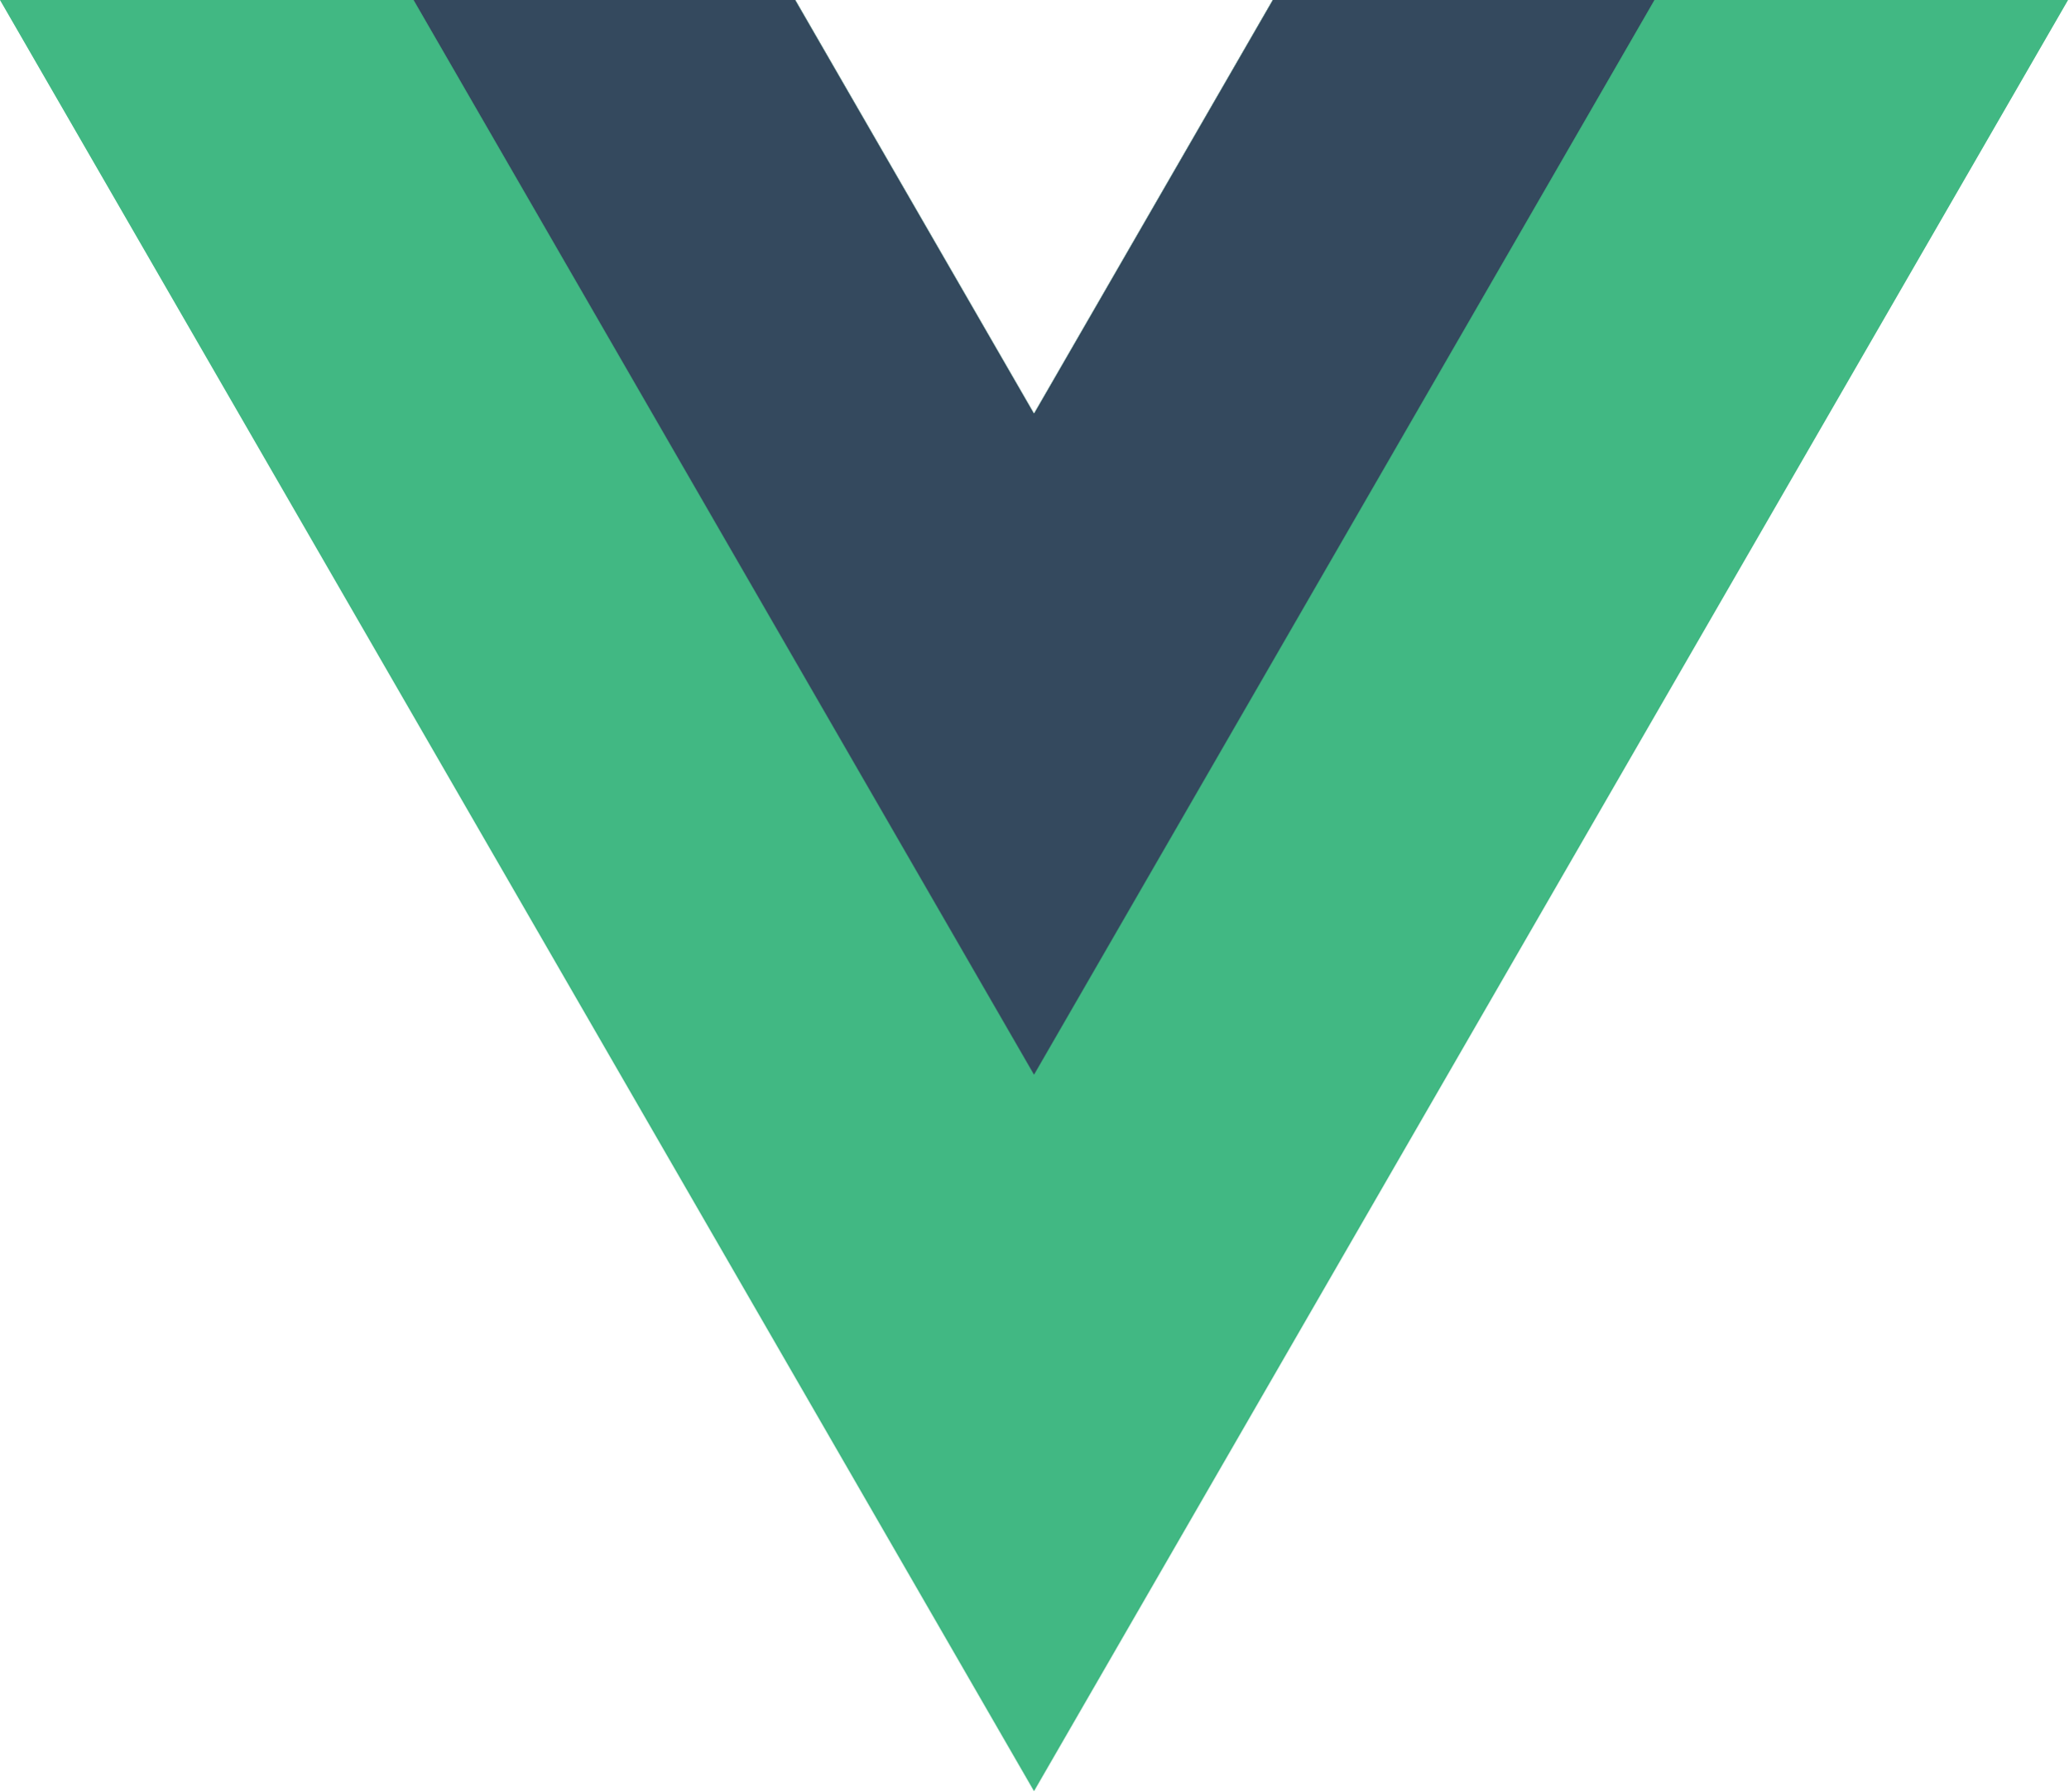
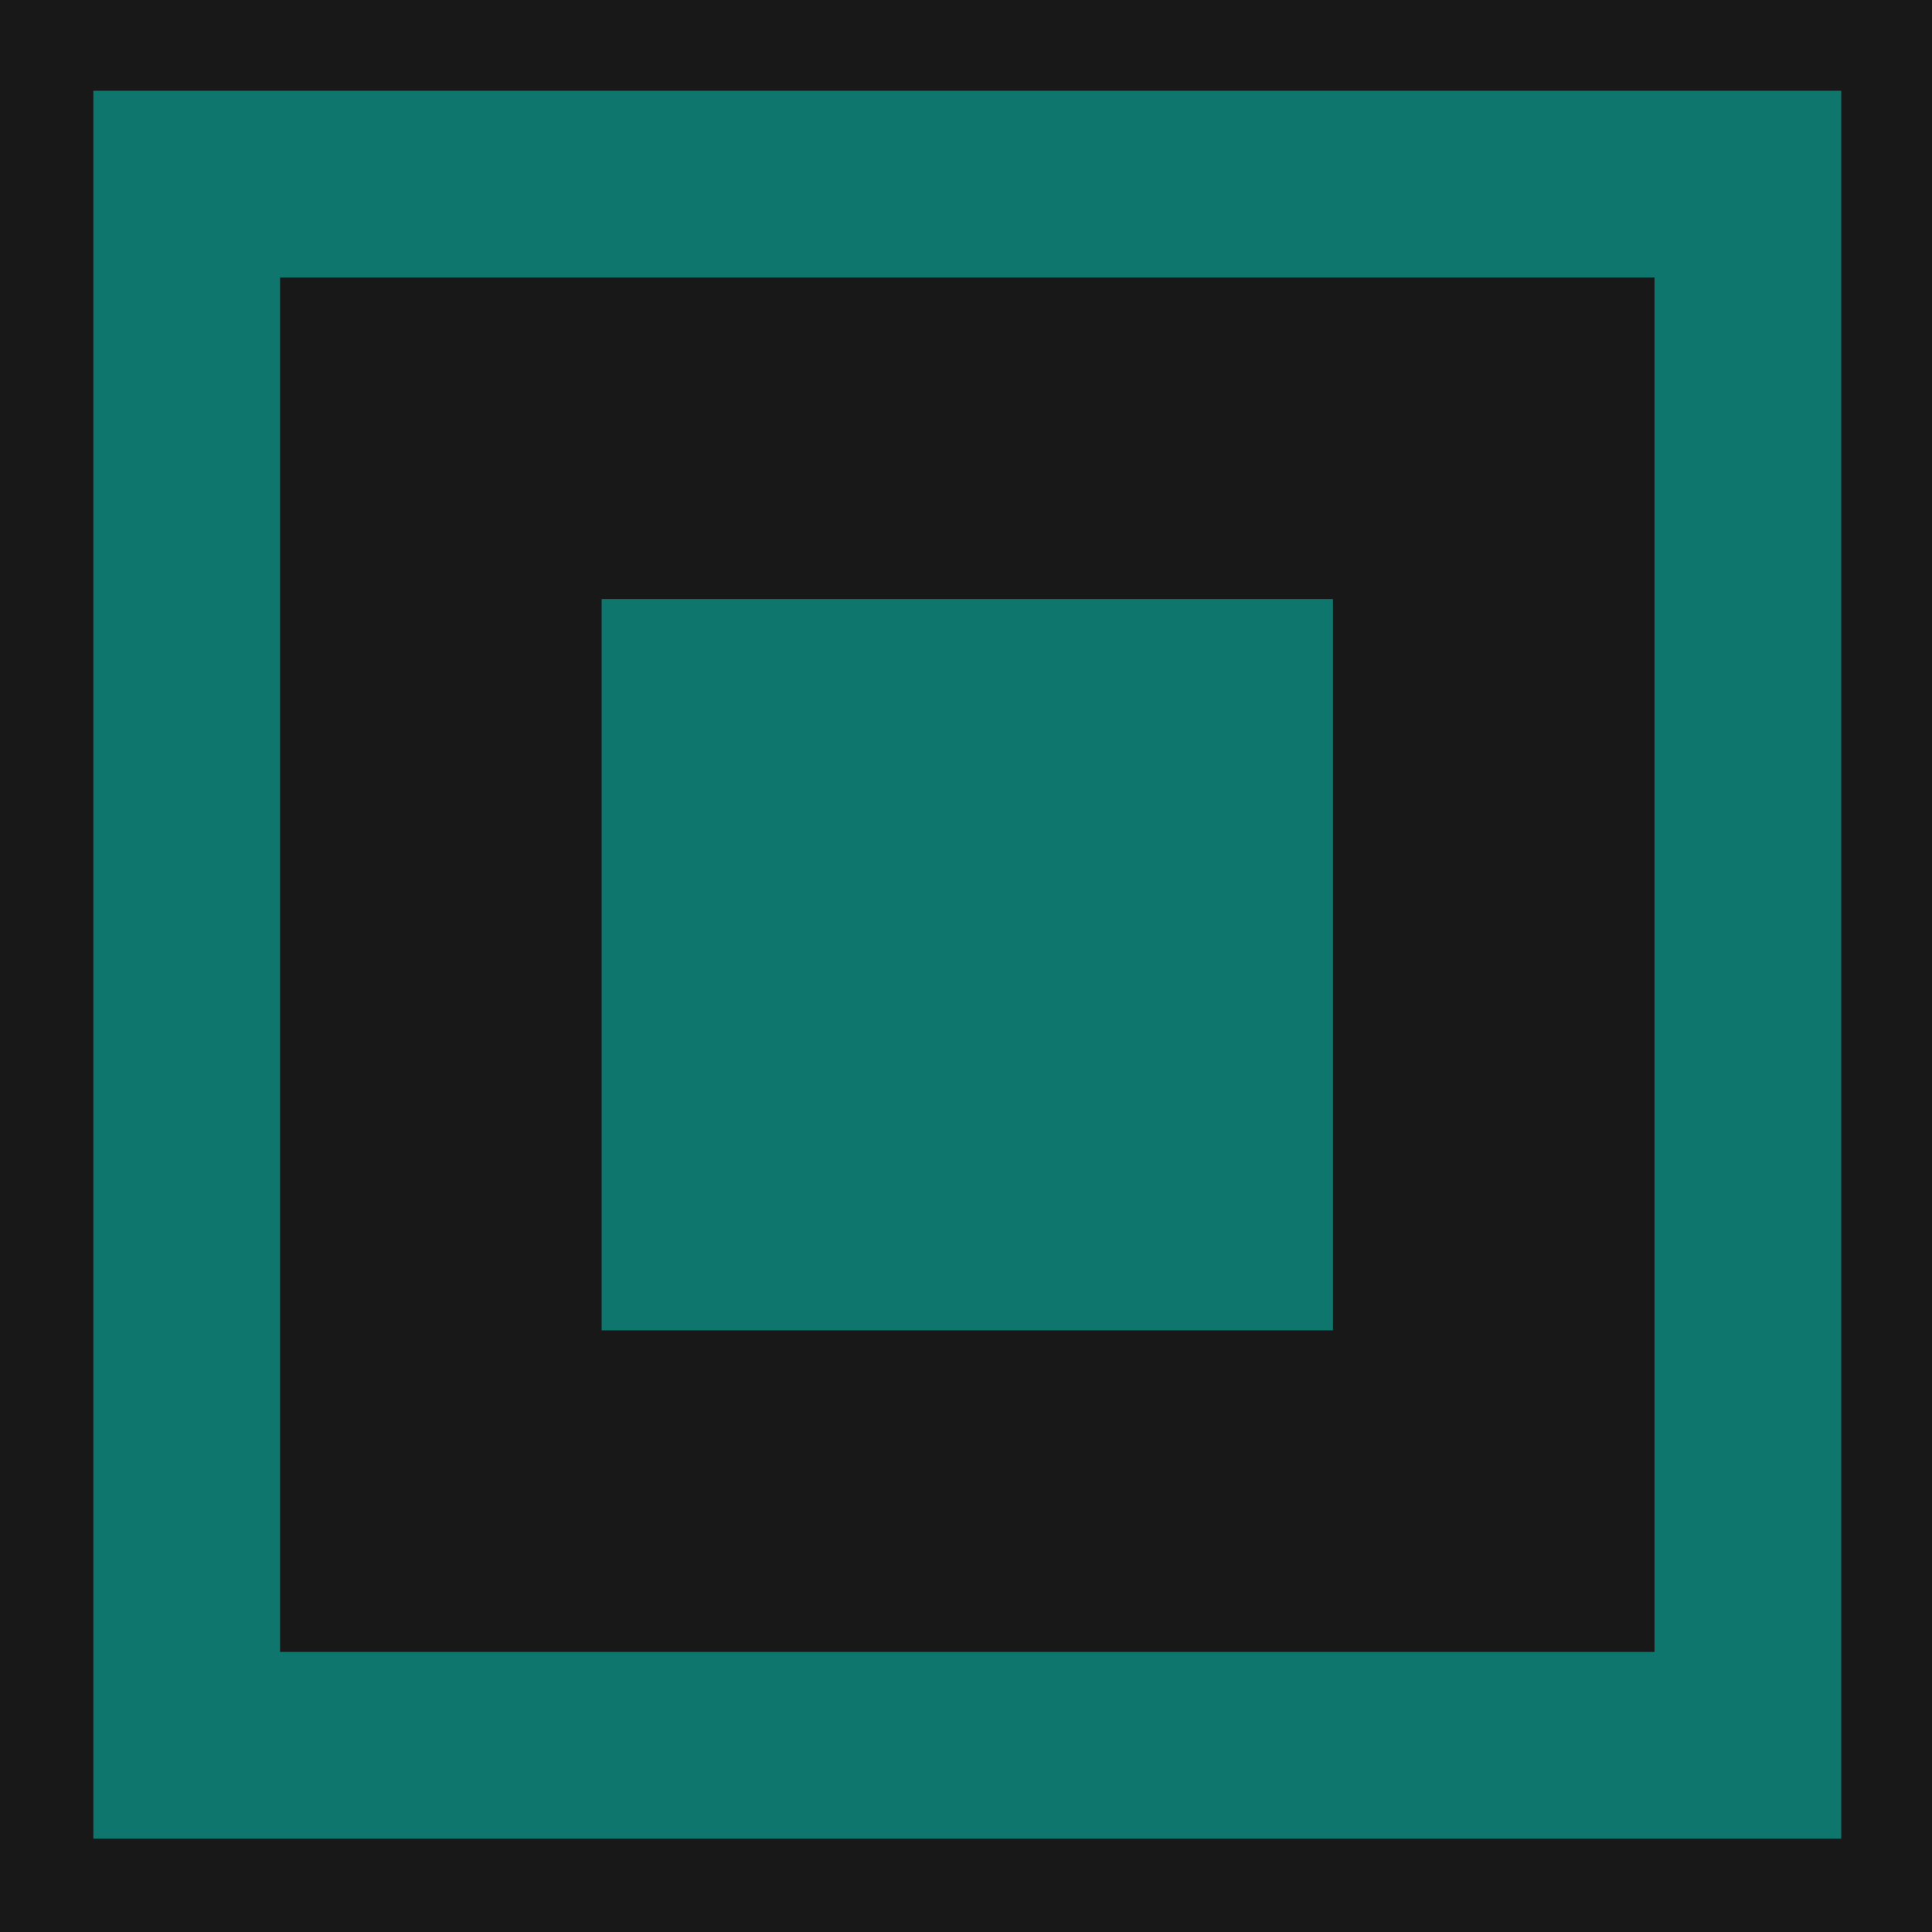
- <svg xmlns="http://www.w3.org/2000/svg" viewBox="0 0 261.76 226.69">
-   <path d="M161.096.001l-30.225 52.351L100.647.001H-.005l130.877 226.688L261.749.001z" fill="#41b883" />
-   <path d="M161.096.001l-30.225 52.351L100.647.001H52.346l78.526 136.01L209.398.001z" fill="#34495e" />
+ <svg xmlns="http://www.w3.org/2000/svg" width="745" height="745" viewBox="0 0 745 745" fill="none">
+   <rect width="745" height="745" fill="#181818" />
+   <rect x="36" y="35" width="674" height="674" fill="#0F766E" />
+   <rect x="108" y="107" width="530" height="530" fill="#181818" />
+   <rect x="232" y="231" width="282" height="282" fill="#0F766E" />
</svg>
